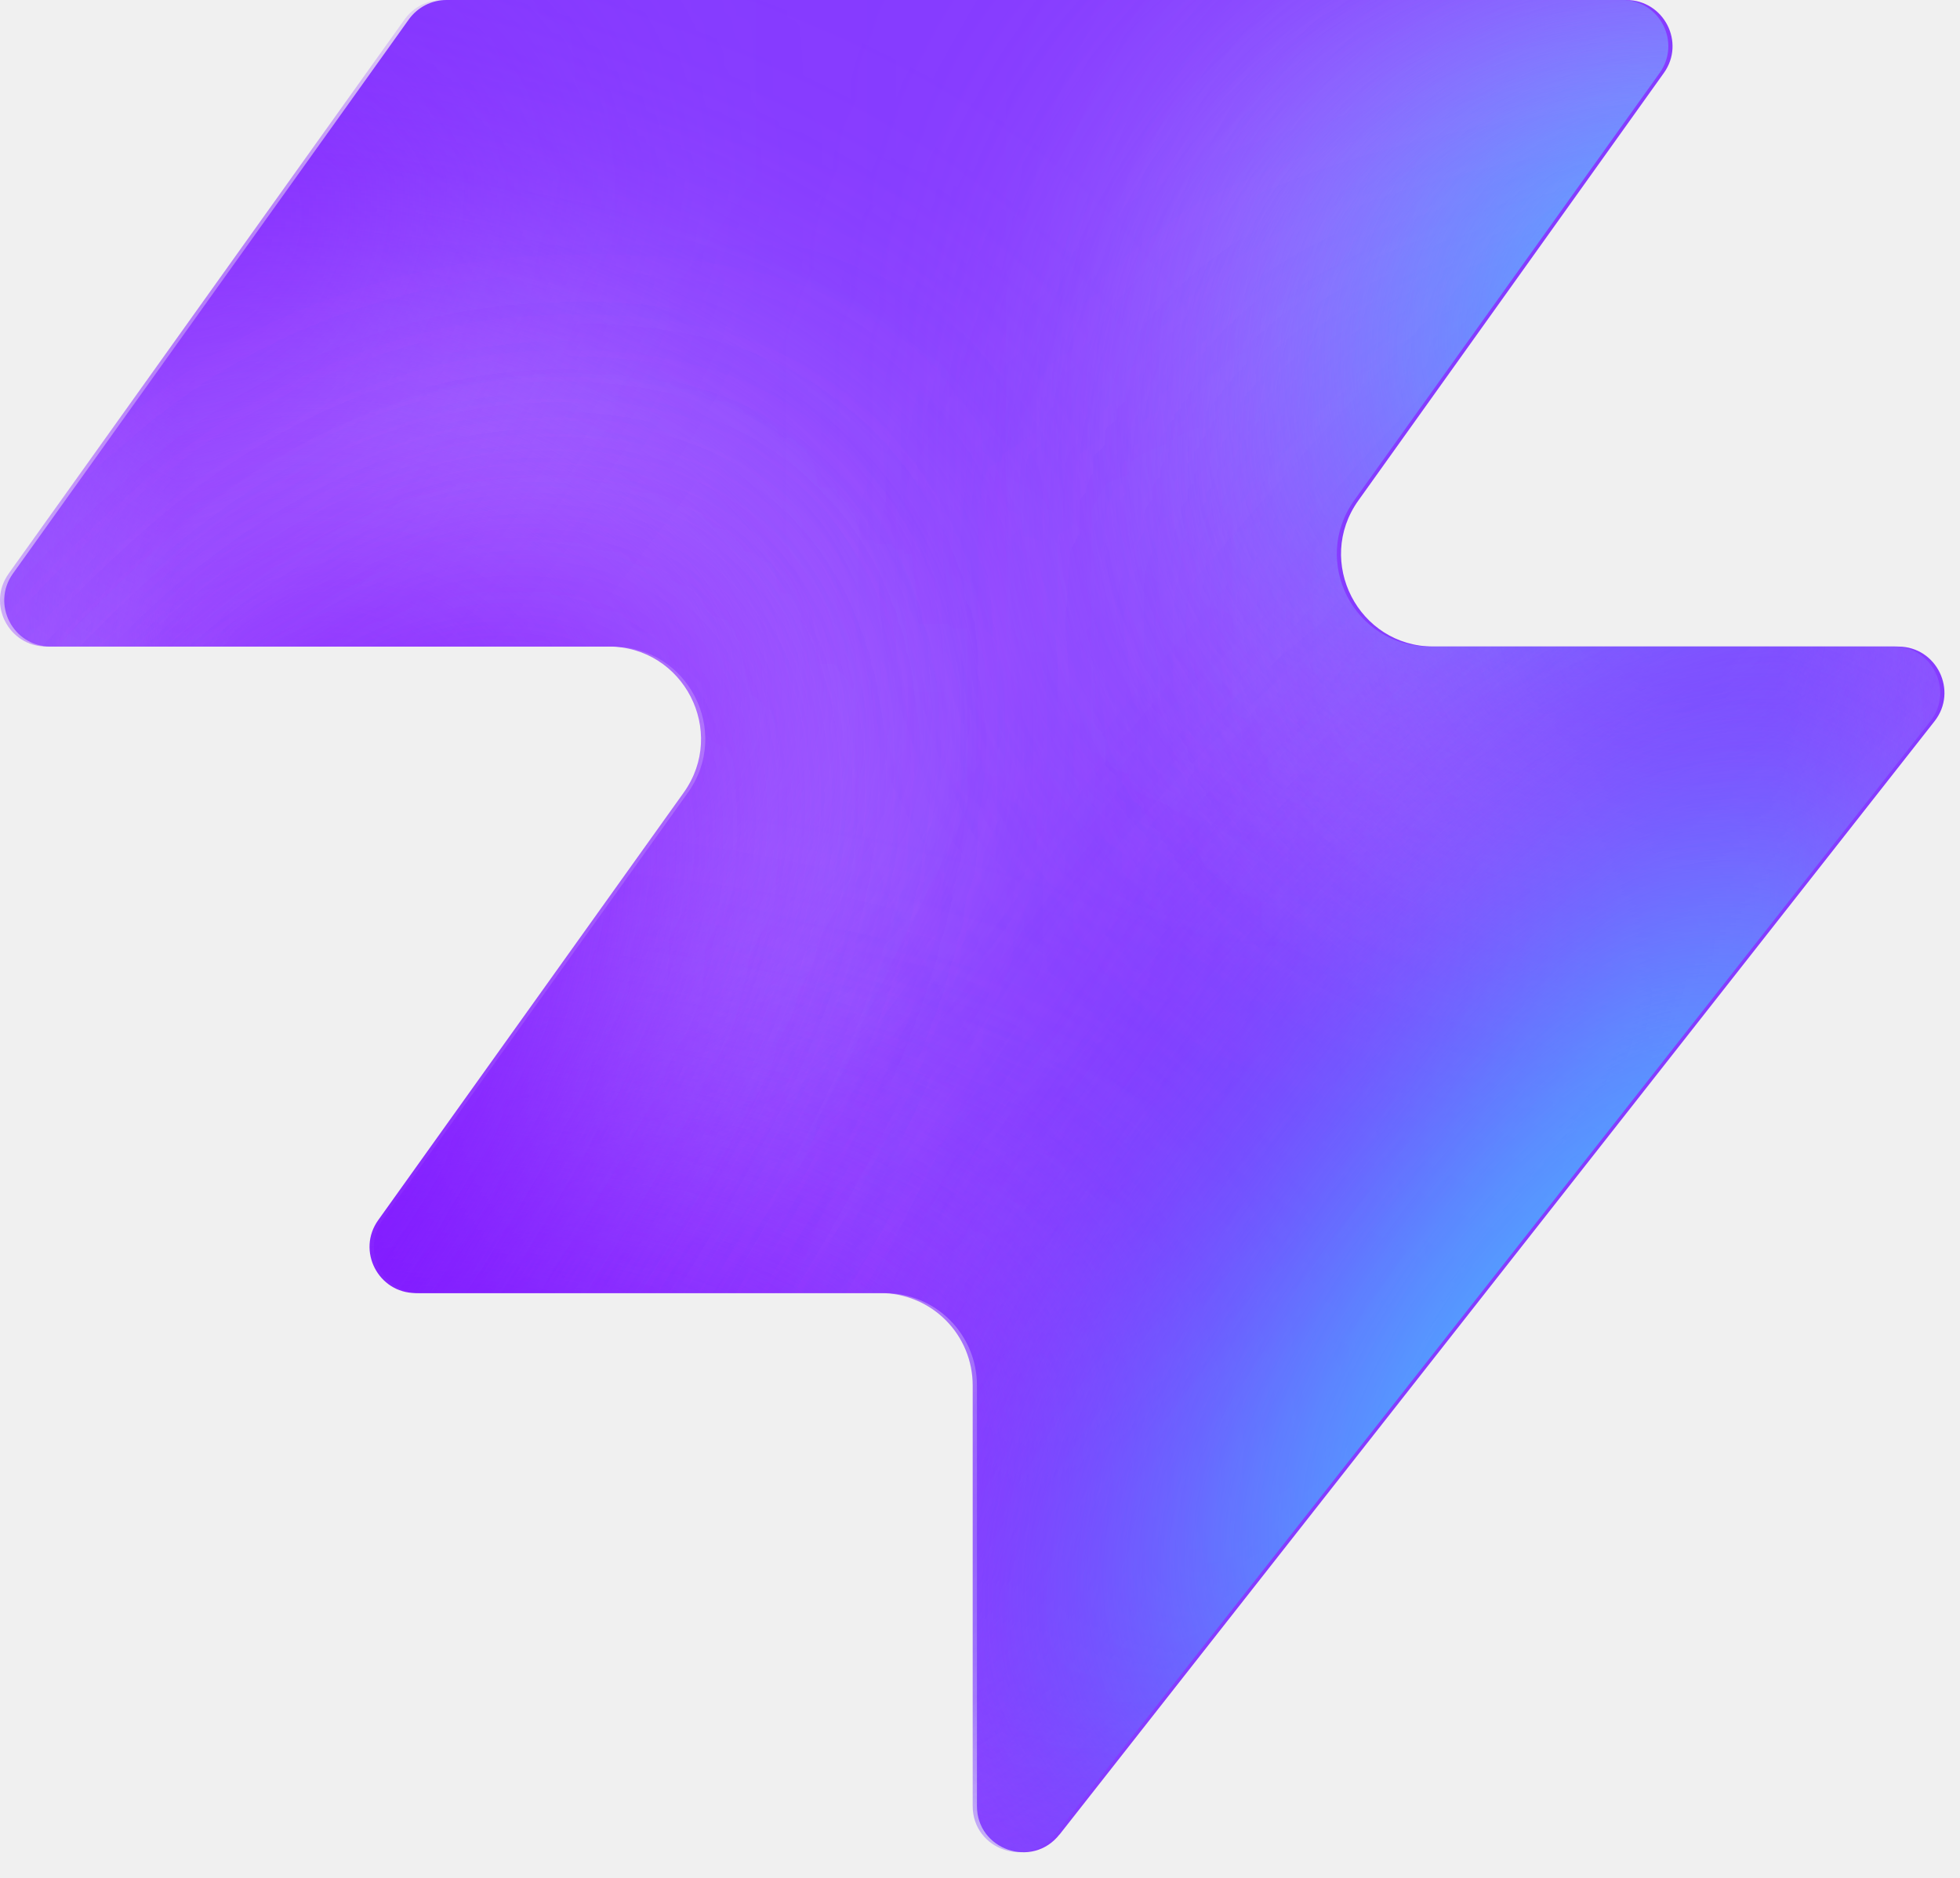
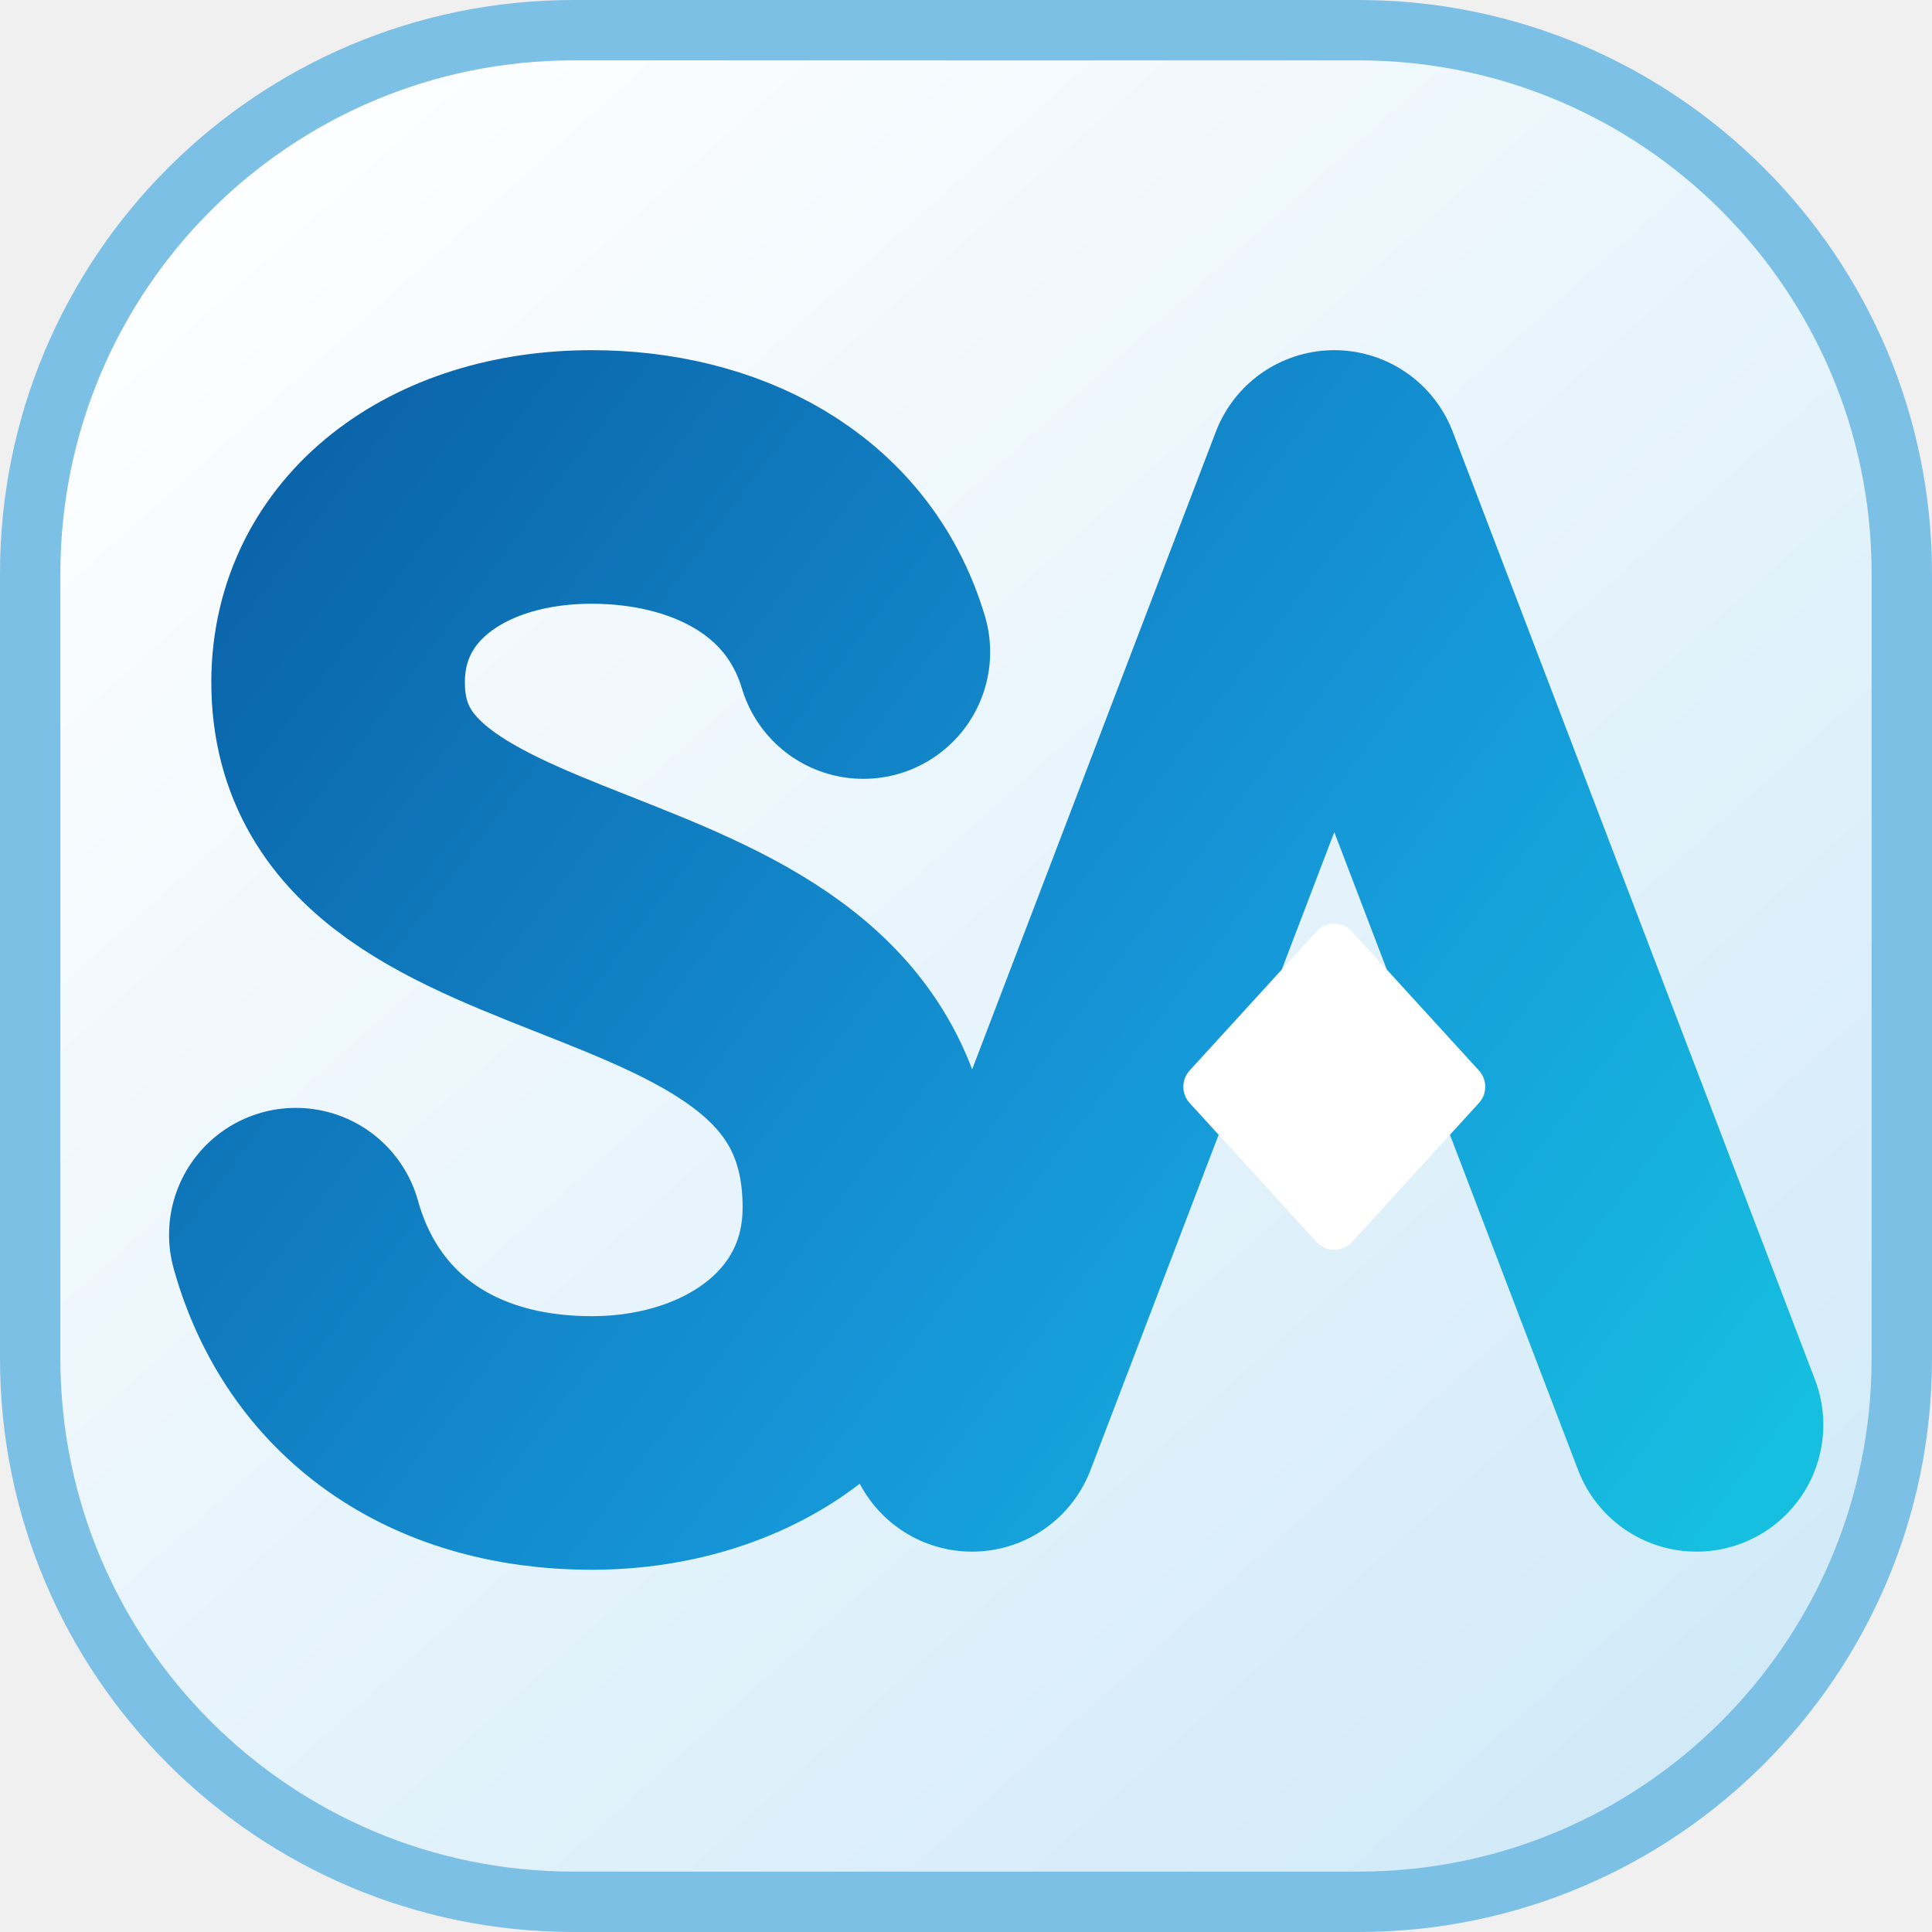
- <svg xmlns="http://www.w3.org/2000/svg" width="48" height="46" fill="none" viewBox="0 0 48 46">
-   <path fill="#863bff" d="M25.946 44.938c-.664.845-2.021.375-2.021-.698V33.937a2.26 2.26 0 0 0-2.262-2.262H10.287c-.92 0-1.456-1.04-.92-1.788l7.48-10.471c1.07-1.497 0-3.578-1.842-3.578H1.237c-.92 0-1.456-1.04-.92-1.788L10.013.474c.214-.297.556-.474.92-.474h28.894c.92 0 1.456 1.04.92 1.788l-7.48 10.471c-1.07 1.498 0 3.579 1.842 3.579h11.377c.943 0 1.473 1.088.89 1.83L25.947 44.94z" style="fill:#863bff;fill:color(display-p3 .525 .23 1);fill-opacity:1" />
-   <mask id="a" width="48" height="46" x="0" y="0" maskUnits="userSpaceOnUse" style="mask-type:alpha">
-     <path fill="#000" d="M25.842 44.938c-.664.844-2.021.375-2.021-.698V33.937a2.26 2.26 0 0 0-2.262-2.262H10.183c-.92 0-1.456-1.04-.92-1.788l7.48-10.471c1.07-1.498 0-3.579-1.842-3.579H1.133c-.92 0-1.456-1.04-.92-1.787L9.91.473c.214-.297.556-.474.92-.474h28.894c.92 0 1.456 1.04.92 1.788l-7.48 10.471c-1.07 1.498 0 3.578 1.842 3.578h11.377c.943 0 1.473 1.088.89 1.832L25.843 44.94z" style="fill:#000;fill-opacity:1" />
-   </mask>
-   <g mask="url(#a)">
-     <g filter="url(#b)">
-       <ellipse cx="5.508" cy="14.704" fill="#ede6ff" rx="5.508" ry="14.704" style="fill:#ede6ff;fill:color(display-p3 .927 .903 1);fill-opacity:1" transform="matrix(.00324 1 1 -.00324 -4.47 31.516)" />
-     </g>
-     <g filter="url(#c)">
-       <ellipse cx="10.399" cy="29.851" fill="#ede6ff" rx="10.399" ry="29.851" style="fill:#ede6ff;fill:color(display-p3 .927 .903 1);fill-opacity:1" transform="matrix(.00324 1 1 -.00324 -39.328 7.883)" />
-     </g>
-     <g filter="url(#d)">
-       <ellipse cx="5.508" cy="30.487" fill="#7e14ff" rx="5.508" ry="30.487" style="fill:#7e14ff;fill:color(display-p3 .492 .077 1);fill-opacity:1" transform="rotate(89.814 -25.913 -14.639)scale(1 -1)" />
-     </g>
-     <g filter="url(#e)">
-       <ellipse cx="5.508" cy="30.599" fill="#7e14ff" rx="5.508" ry="30.599" style="fill:#7e14ff;fill:color(display-p3 .492 .077 1);fill-opacity:1" transform="rotate(89.814 -32.644 -3.334)scale(1 -1)" />
-     </g>
-     <g filter="url(#f)">
-       <ellipse cx="5.508" cy="30.599" fill="#7e14ff" rx="5.508" ry="30.599" style="fill:#7e14ff;fill:color(display-p3 .492 .077 1);fill-opacity:1" transform="matrix(.00324 1 1 -.00324 -34.34 30.47)" />
-     </g>
-     <g filter="url(#g)">
-       <ellipse cx="14.072" cy="22.078" fill="#ede6ff" rx="14.072" ry="22.078" style="fill:#ede6ff;fill:color(display-p3 .927 .903 1);fill-opacity:1" transform="rotate(93.35 24.506 48.493)scale(-1 1)" />
-     </g>
-     <g filter="url(#h)">
-       <ellipse cx="3.47" cy="21.501" fill="#7e14ff" rx="3.47" ry="21.501" style="fill:#7e14ff;fill:color(display-p3 .492 .077 1);fill-opacity:1" transform="rotate(89.009 28.708 47.59)scale(-1 1)" />
-     </g>
-     <g filter="url(#i)">
-       <ellipse cx="3.47" cy="21.501" fill="#7e14ff" rx="3.47" ry="21.501" style="fill:#7e14ff;fill:color(display-p3 .492 .077 1);fill-opacity:1" transform="rotate(89.009 28.708 47.59)scale(-1 1)" />
-     </g>
-     <g filter="url(#j)">
-       <ellipse cx=".387" cy="8.972" fill="#7e14ff" rx="4.407" ry="29.108" style="fill:#7e14ff;fill:color(display-p3 .492 .077 1);fill-opacity:1" transform="rotate(39.51 .387 8.972)" />
-     </g>
-     <g filter="url(#k)">
-       <ellipse cx="47.523" cy="-6.092" fill="#7e14ff" rx="4.407" ry="29.108" style="fill:#7e14ff;fill:color(display-p3 .492 .077 1);fill-opacity:1" transform="rotate(37.892 47.523 -6.092)" />
-     </g>
-     <g filter="url(#l)">
-       <ellipse cx="41.412" cy="6.333" fill="#47bfff" rx="5.971" ry="9.665" style="fill:#47bfff;fill:color(display-p3 .28 .748 1);fill-opacity:1" transform="rotate(37.892 41.412 6.333)" />
-     </g>
-     <g filter="url(#m)">
-       <ellipse cx="-1.879" cy="38.332" fill="#7e14ff" rx="4.407" ry="29.108" style="fill:#7e14ff;fill:color(display-p3 .492 .077 1);fill-opacity:1" transform="rotate(37.892 -1.88 38.332)" />
-     </g>
-     <g filter="url(#n)">
-       <ellipse cx="-1.879" cy="38.332" fill="#7e14ff" rx="4.407" ry="29.108" style="fill:#7e14ff;fill:color(display-p3 .492 .077 1);fill-opacity:1" transform="rotate(37.892 -1.88 38.332)" />
-     </g>
-     <g filter="url(#o)">
-       <ellipse cx="35.651" cy="29.907" fill="#7e14ff" rx="4.407" ry="29.108" style="fill:#7e14ff;fill:color(display-p3 .492 .077 1);fill-opacity:1" transform="rotate(37.892 35.651 29.907)" />
-     </g>
-     <g filter="url(#p)">
-       <ellipse cx="38.418" cy="32.4" fill="#47bfff" rx="5.971" ry="15.297" style="fill:#47bfff;fill:color(display-p3 .28 .748 1);fill-opacity:1" transform="rotate(37.892 38.418 32.4)" />
-     </g>
+ <svg xmlns="http://www.w3.org/2000/svg" viewBox="0 0 64 64" fill="none">
+   <defs>
+     <linearGradient id="tile" x1="6" y1="4" x2="58" y2="62" gradientUnits="userSpaceOnUse">
+       <stop offset="0" stop-color="#ffffff" />
+       <stop offset="1" stop-color="#cfe9f8" />
+     </linearGradient>
+     <linearGradient id="ink" x1="8" y1="12" x2="58" y2="50" gradientUnits="userSpaceOnUse">
+       <stop offset="0" stop-color="#0a5fa5" />
+       <stop offset="0.6" stop-color="#1597d8" />
+       <stop offset="1" stop-color="#16bfe0" />
+     </linearGradient>
+   </defs>
+   <rect x="1" y="1" width="62" height="62" rx="18" fill="url(#tile)" stroke="#7cc0e6" stroke-width="2" />
+   <g stroke="url(#ink)" stroke-width="8.4" stroke-linecap="round" stroke-linejoin="round">
+     <path d="M28.6 21.6C27.4 17.6 23.6 15.8 19.6 15.8c-4.8 0-8.4 2.7-8.4 6.8 0 9.4 17.6 6 17.6 17.4 0 4.8-4.2 7.8-9.2 7.8-5 0-8.6-2.6-9.8-6.9" />
+     <path d="M32.2 47.2 44.2 15.8l12 31.4" />
  </g>
-   <defs>
-     <filter id="b" width="60.045" height="41.654" x="-19.77" y="16.149" color-interpolation-filters="sRGB" filterUnits="userSpaceOnUse">
-       <feFlood flood-opacity="0" result="BackgroundImageFix" />
-       <feBlend in="SourceGraphic" in2="BackgroundImageFix" result="shape" />
-       <feGaussianBlur result="effect1_foregroundBlur_2002_17158" stdDeviation="7.659" />
-     </filter>
-     <filter id="c" width="90.34" height="51.437" x="-54.613" y="-7.533" color-interpolation-filters="sRGB" filterUnits="userSpaceOnUse">
-       <feFlood flood-opacity="0" result="BackgroundImageFix" />
-       <feBlend in="SourceGraphic" in2="BackgroundImageFix" result="shape" />
-       <feGaussianBlur result="effect1_foregroundBlur_2002_17158" stdDeviation="7.659" />
-     </filter>
-     <filter id="d" width="79.355" height="29.4" x="-49.64" y="2.03" color-interpolation-filters="sRGB" filterUnits="userSpaceOnUse">
-       <feFlood flood-opacity="0" result="BackgroundImageFix" />
-       <feBlend in="SourceGraphic" in2="BackgroundImageFix" result="shape" />
-       <feGaussianBlur result="effect1_foregroundBlur_2002_17158" stdDeviation="4.596" />
-     </filter>
-     <filter id="e" width="79.579" height="29.4" x="-45.045" y="20.029" color-interpolation-filters="sRGB" filterUnits="userSpaceOnUse">
-       <feFlood flood-opacity="0" result="BackgroundImageFix" />
-       <feBlend in="SourceGraphic" in2="BackgroundImageFix" result="shape" />
-       <feGaussianBlur result="effect1_foregroundBlur_2002_17158" stdDeviation="4.596" />
-     </filter>
-     <filter id="f" width="79.579" height="29.4" x="-43.513" y="21.178" color-interpolation-filters="sRGB" filterUnits="userSpaceOnUse">
-       <feFlood flood-opacity="0" result="BackgroundImageFix" />
-       <feBlend in="SourceGraphic" in2="BackgroundImageFix" result="shape" />
-       <feGaussianBlur result="effect1_foregroundBlur_2002_17158" stdDeviation="4.596" />
-     </filter>
-     <filter id="g" width="74.749" height="58.852" x="15.756" y="-17.901" color-interpolation-filters="sRGB" filterUnits="userSpaceOnUse">
-       <feFlood flood-opacity="0" result="BackgroundImageFix" />
-       <feBlend in="SourceGraphic" in2="BackgroundImageFix" result="shape" />
-       <feGaussianBlur result="effect1_foregroundBlur_2002_17158" stdDeviation="7.659" />
-     </filter>
-     <filter id="h" width="61.377" height="25.362" x="23.548" y="2.284" color-interpolation-filters="sRGB" filterUnits="userSpaceOnUse">
-       <feFlood flood-opacity="0" result="BackgroundImageFix" />
-       <feBlend in="SourceGraphic" in2="BackgroundImageFix" result="shape" />
-       <feGaussianBlur result="effect1_foregroundBlur_2002_17158" stdDeviation="4.596" />
-     </filter>
-     <filter id="i" width="61.377" height="25.362" x="23.548" y="2.284" color-interpolation-filters="sRGB" filterUnits="userSpaceOnUse">
-       <feFlood flood-opacity="0" result="BackgroundImageFix" />
-       <feBlend in="SourceGraphic" in2="BackgroundImageFix" result="shape" />
-       <feGaussianBlur result="effect1_foregroundBlur_2002_17158" stdDeviation="4.596" />
-     </filter>
-     <filter id="j" width="56.045" height="63.649" x="-27.636" y="-22.853" color-interpolation-filters="sRGB" filterUnits="userSpaceOnUse">
-       <feFlood flood-opacity="0" result="BackgroundImageFix" />
-       <feBlend in="SourceGraphic" in2="BackgroundImageFix" result="shape" />
-       <feGaussianBlur result="effect1_foregroundBlur_2002_17158" stdDeviation="4.596" />
-     </filter>
-     <filter id="k" width="54.814" height="64.646" x="20.116" y="-38.415" color-interpolation-filters="sRGB" filterUnits="userSpaceOnUse">
-       <feFlood flood-opacity="0" result="BackgroundImageFix" />
-       <feBlend in="SourceGraphic" in2="BackgroundImageFix" result="shape" />
-       <feGaussianBlur result="effect1_foregroundBlur_2002_17158" stdDeviation="4.596" />
-     </filter>
-     <filter id="l" width="33.541" height="35.313" x="24.641" y="-11.323" color-interpolation-filters="sRGB" filterUnits="userSpaceOnUse">
-       <feFlood flood-opacity="0" result="BackgroundImageFix" />
-       <feBlend in="SourceGraphic" in2="BackgroundImageFix" result="shape" />
-       <feGaussianBlur result="effect1_foregroundBlur_2002_17158" stdDeviation="4.596" />
-     </filter>
-     <filter id="m" width="54.814" height="64.646" x="-29.286" y="6.009" color-interpolation-filters="sRGB" filterUnits="userSpaceOnUse">
-       <feFlood flood-opacity="0" result="BackgroundImageFix" />
-       <feBlend in="SourceGraphic" in2="BackgroundImageFix" result="shape" />
-       <feGaussianBlur result="effect1_foregroundBlur_2002_17158" stdDeviation="4.596" />
-     </filter>
-     <filter id="n" width="54.814" height="64.646" x="-29.286" y="6.009" color-interpolation-filters="sRGB" filterUnits="userSpaceOnUse">
-       <feFlood flood-opacity="0" result="BackgroundImageFix" />
-       <feBlend in="SourceGraphic" in2="BackgroundImageFix" result="shape" />
-       <feGaussianBlur result="effect1_foregroundBlur_2002_17158" stdDeviation="4.596" />
-     </filter>
-     <filter id="o" width="54.814" height="64.646" x="8.244" y="-2.416" color-interpolation-filters="sRGB" filterUnits="userSpaceOnUse">
-       <feFlood flood-opacity="0" result="BackgroundImageFix" />
-       <feBlend in="SourceGraphic" in2="BackgroundImageFix" result="shape" />
-       <feGaussianBlur result="effect1_foregroundBlur_2002_17158" stdDeviation="4.596" />
-     </filter>
-     <filter id="p" width="39.409" height="43.623" x="18.713" y="10.588" color-interpolation-filters="sRGB" filterUnits="userSpaceOnUse">
-       <feFlood flood-opacity="0" result="BackgroundImageFix" />
-       <feBlend in="SourceGraphic" in2="BackgroundImageFix" result="shape" />
-       <feGaussianBlur result="effect1_foregroundBlur_2002_17158" stdDeviation="4.596" />
-     </filter>
-   </defs>
+   <path d="M44.2 31.4 48.4 36 44.2 40.6 40 36Z" fill="#fff" stroke="#fff" stroke-width="1.6" stroke-linejoin="round" />
</svg>
